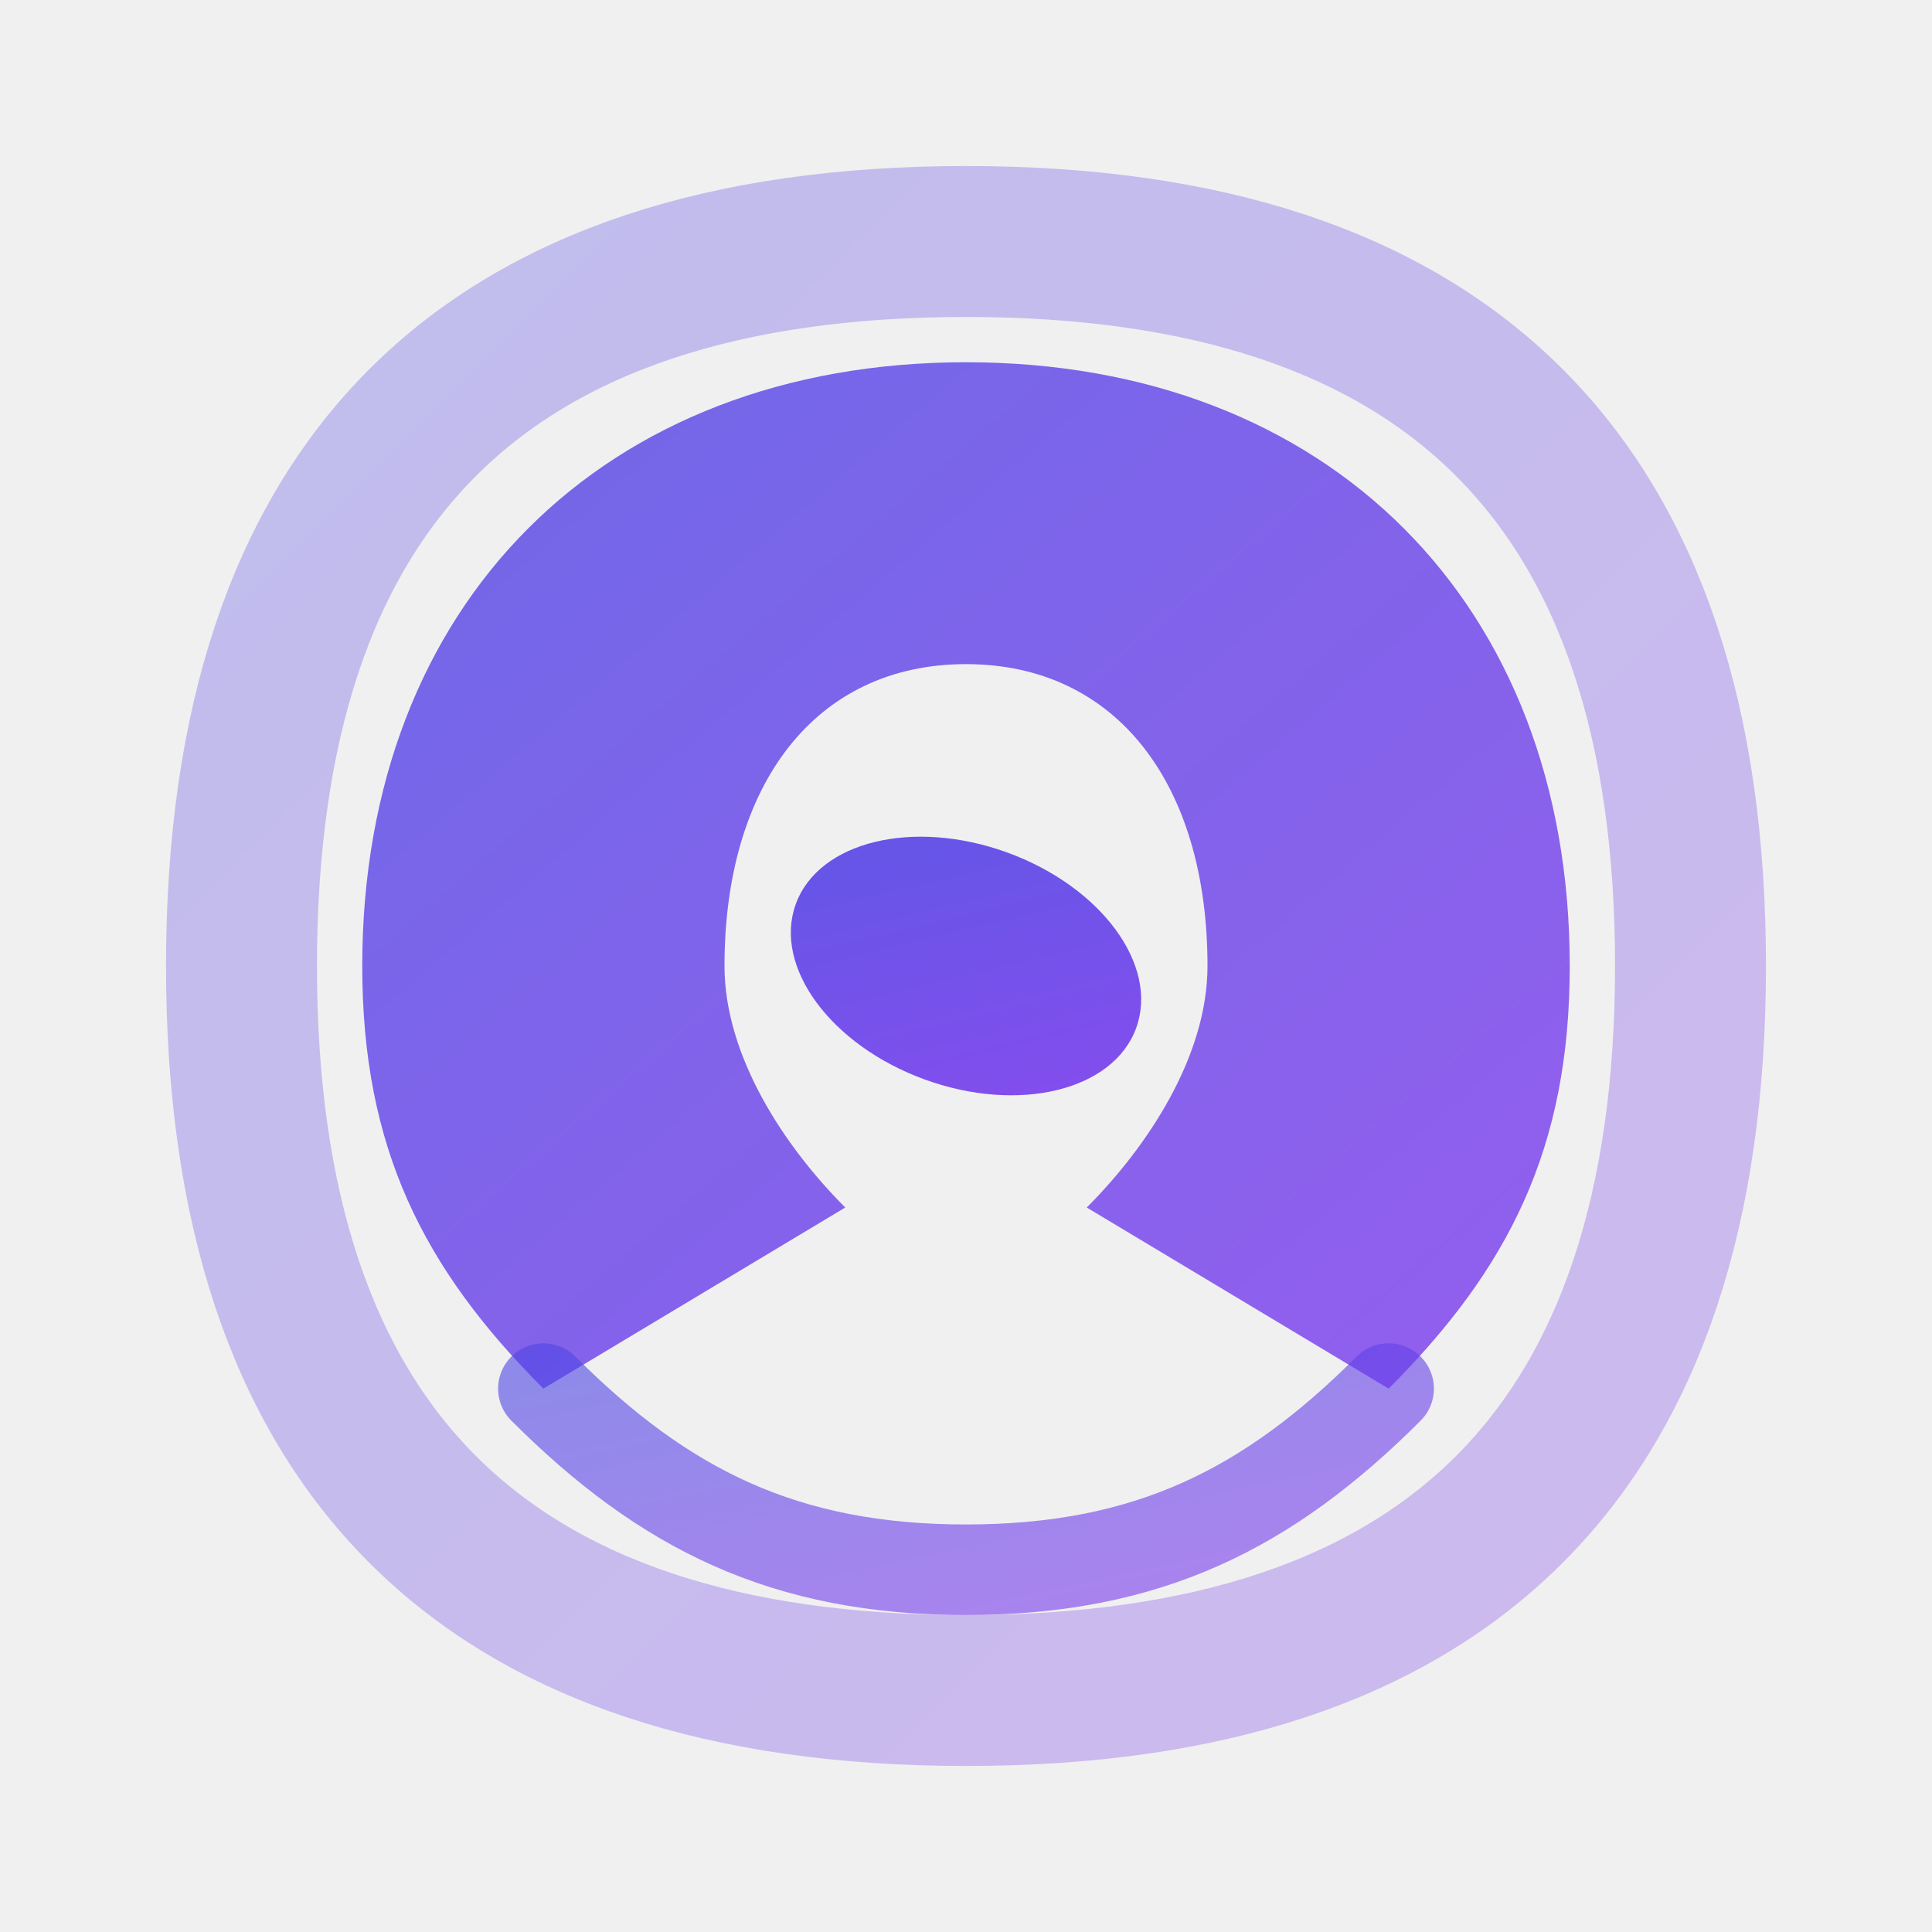
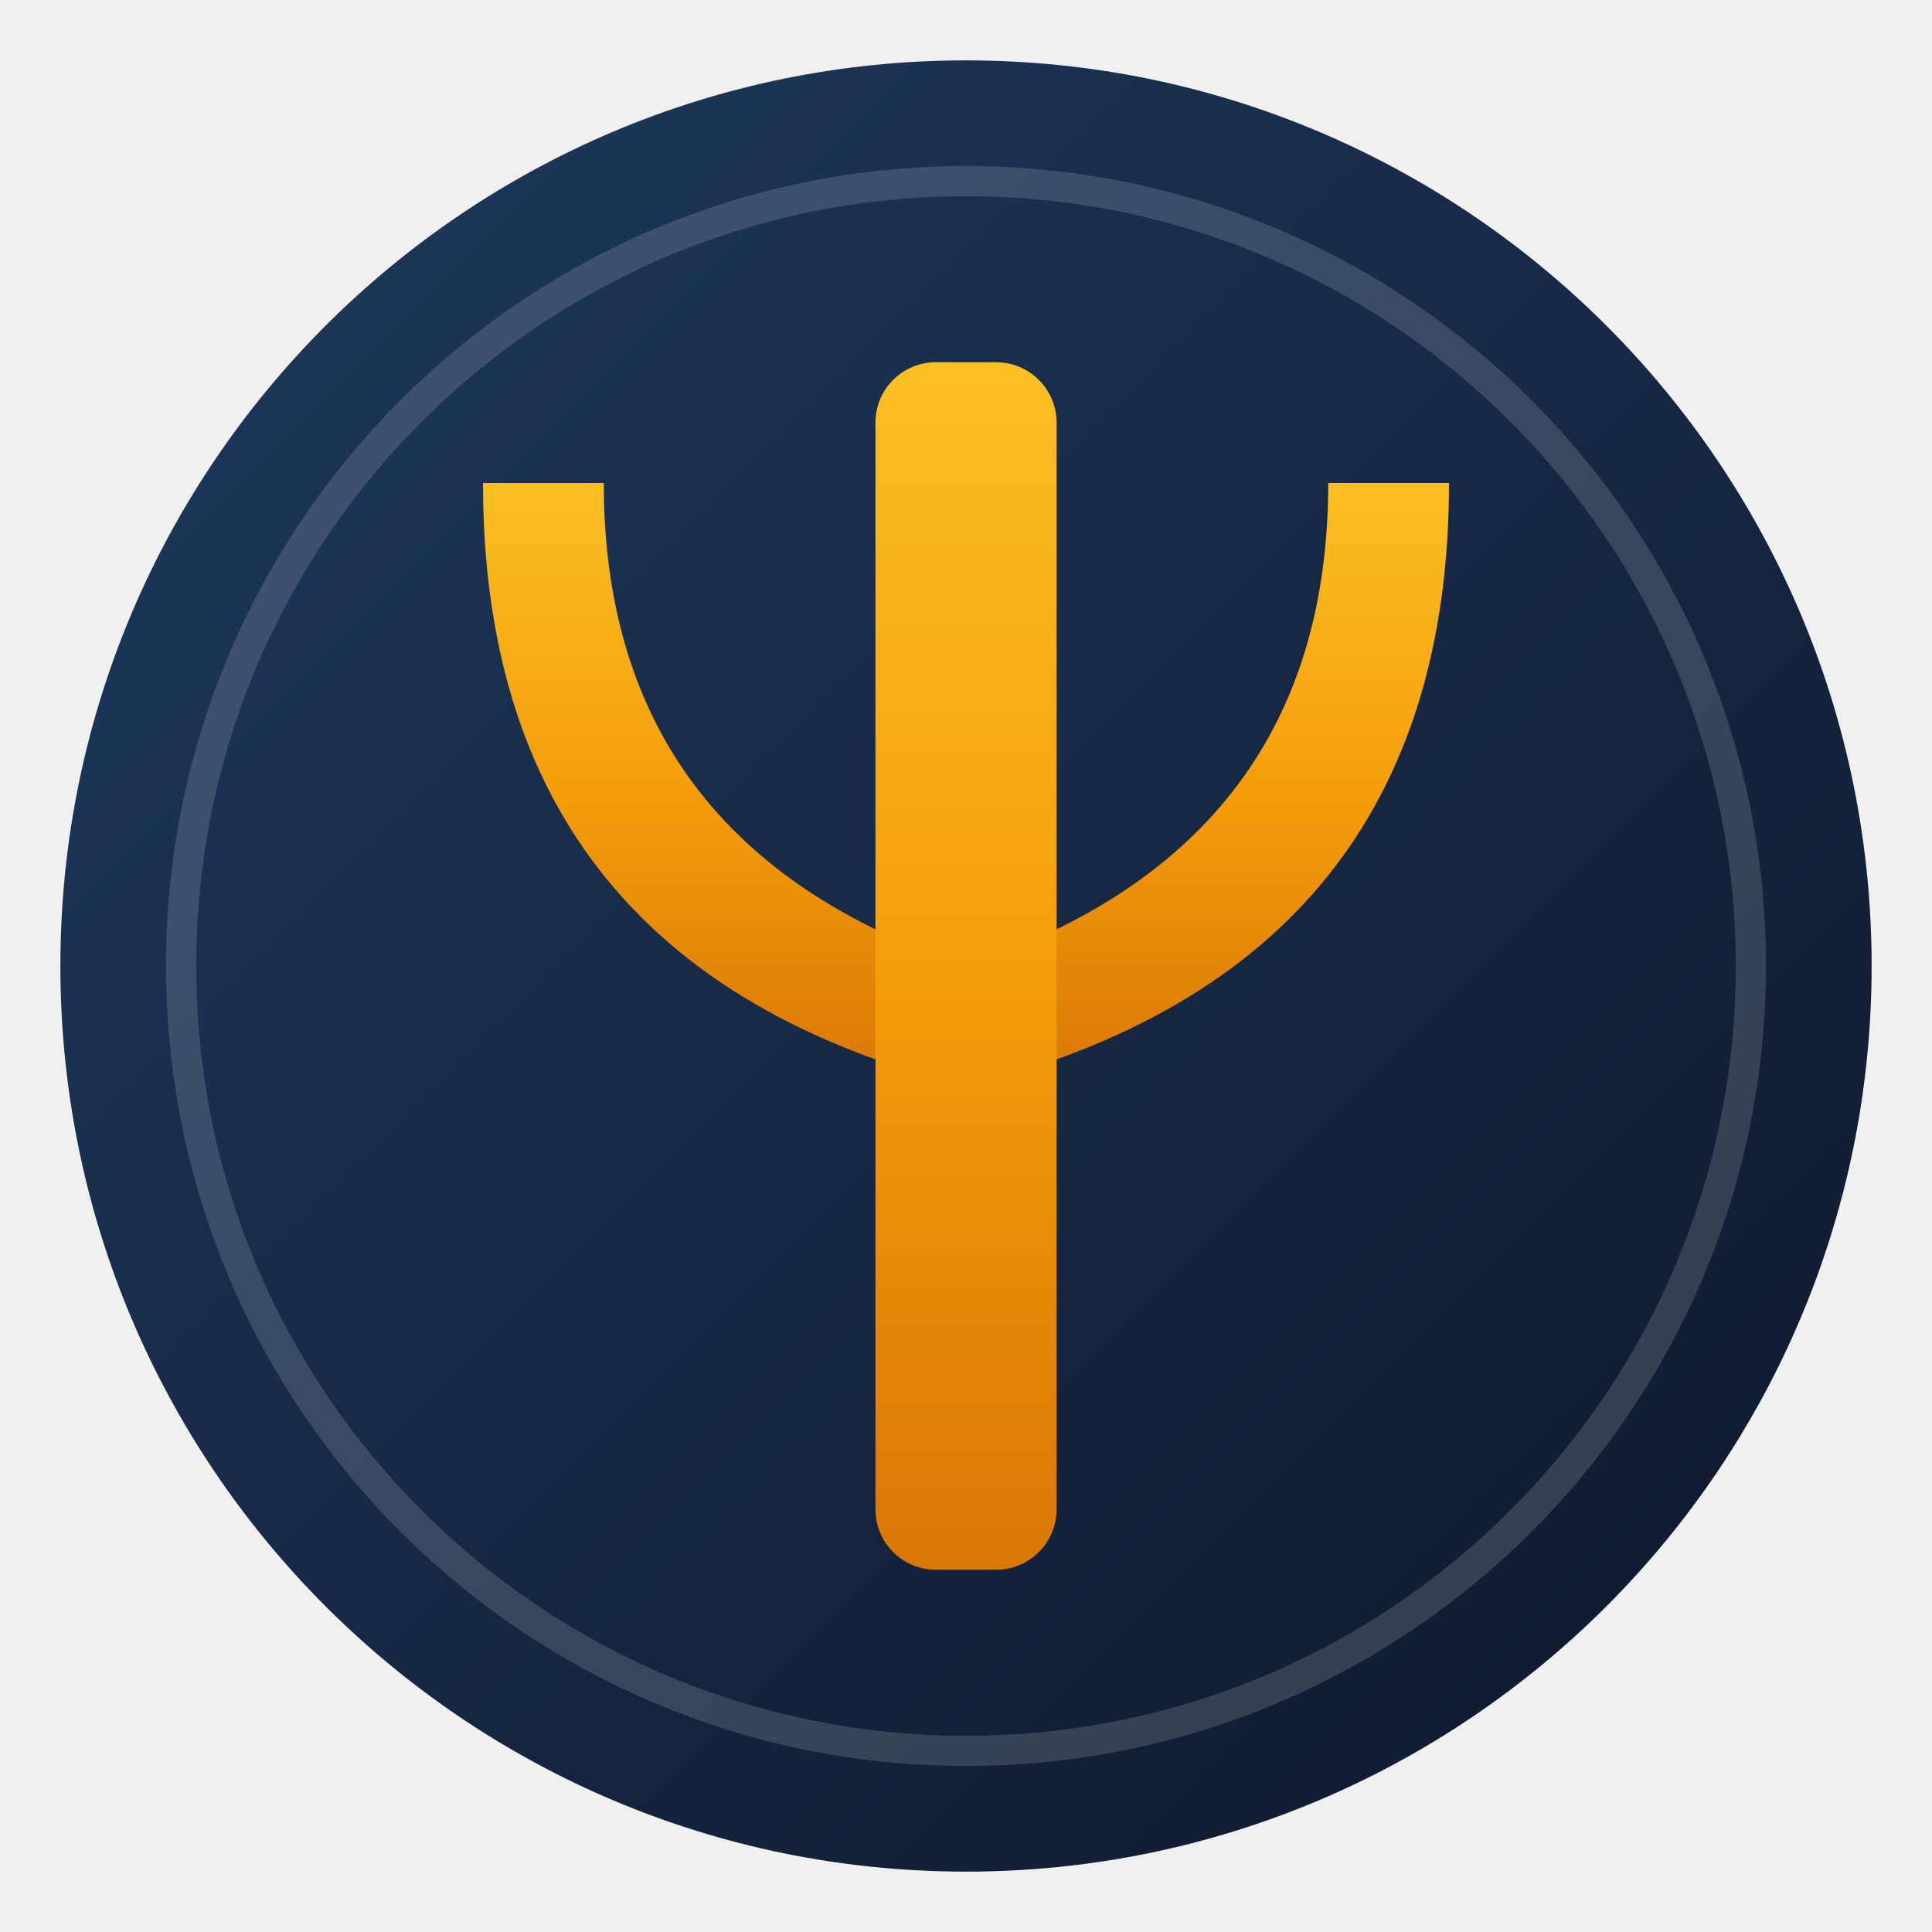
<svg xmlns="http://www.w3.org/2000/svg" viewBox="0 0 32 32">
  <defs>
-     <linearGradient id="grad1" x1="0%" y1="0%" x2="100%" y2="100%">
-       <stop offset="0%" style="stop-color:#4F46E5;stop-opacity:1" />
-       <stop offset="100%" style="stop-color:#7C3AED;stop-opacity:1" />
+     <linearGradient id="bgGrad" x1="0%" y1="0%" x2="100%" y2="100%">
+       <stop offset="0%" style="stop-color:#1e3a5f" />
+       <stop offset="100%" style="stop-color:#0f172a" />
+     </linearGradient>
+     <linearGradient id="psiGrad" x1="0%" y1="0%" x2="0%" y2="100%">
+       <stop offset="0%" style="stop-color:#fbbf24" />
+       <stop offset="50%" style="stop-color:#f59e0b" />
+       <stop offset="100%" style="stop-color:#d97706" />
    </linearGradient>
  </defs>
-   <path d="M 16 4 C 8 4 4 8 4 16 C 4 24 8 28 16 28 C 24 28 28 24 28 16 C 28 8 24 4 16 4 Z" fill="none" stroke="url(#grad1)" stroke-width="2.5" opacity="0.3" />
-   <path d="M 16 6 C 10 6 6 10 6 16 C 6 19 7 21 9 23 L 14 20 C 13 19 12 17.5 12 16 C 12 13 13.5 11 16 11 C 18.5 11 20 13 20 16 C 20 17.5 19 19 18 20 L 23 23 C 25 21 26 19 26 16 C 26 10 22 6 16 6 Z" fill="url(#grad1)" opacity="0.8" />
-   <ellipse cx="16" cy="16" rx="3" ry="2" fill="url(#grad1)" opacity="0.9" transform="rotate(20 16 16)" />
-   <path d="M 9 23 C 11 25 13 26 16 26 C 19 26 21 25 23 23" fill="none" stroke="url(#grad1)" stroke-width="1.5" stroke-linecap="round" opacity="0.6" />
+   <circle cx="16" cy="16" r="15" fill="url(#bgGrad)" />
+   <circle cx="16" cy="16" r="13" fill="none" stroke="#ffffff" stroke-width="0.5" opacity="0.15" />
+   <g fill="url(#psiGrad)">
+     <path d="M 8 8 Q 8 16 16 18 L 16 16 Q 10 14 10 8 Z" />
+     <path d="M 24 8 Q 24 16 16 18 L 16 16 Q 22 14 22 8 Z" />
+     <rect x="14.5" y="6" width="3" height="20" rx="1" />
+   </g>
</svg>
